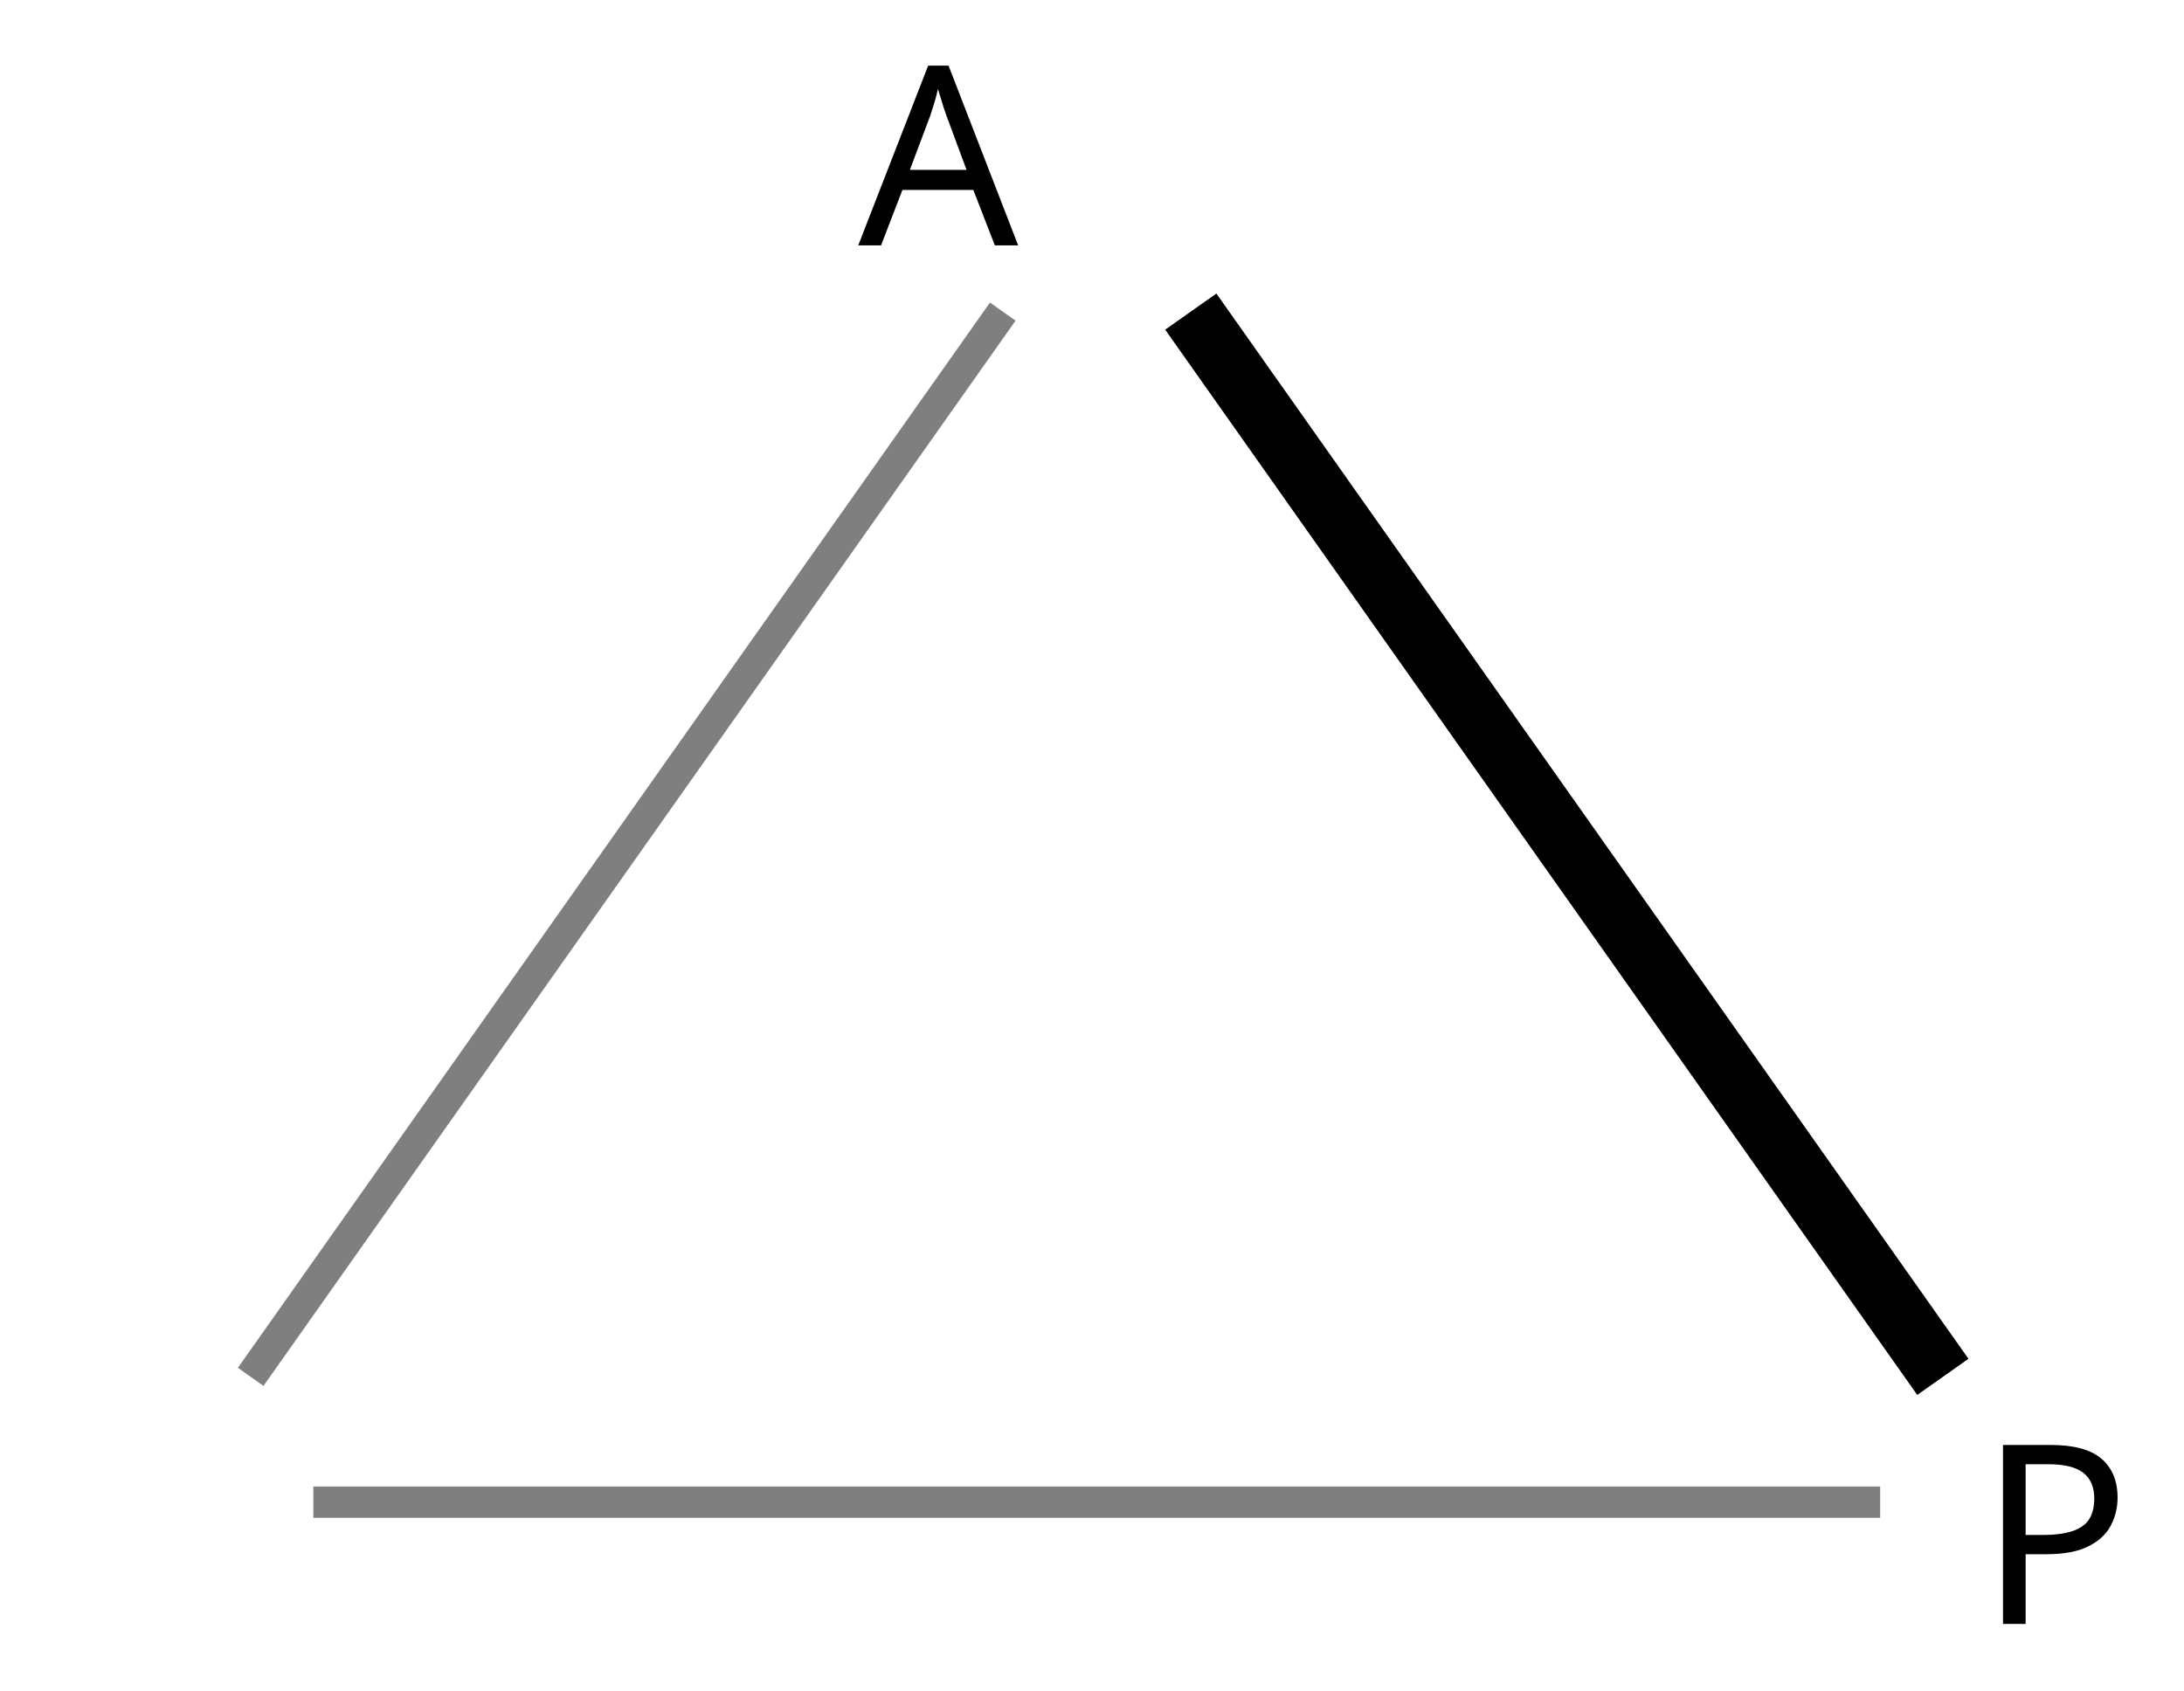
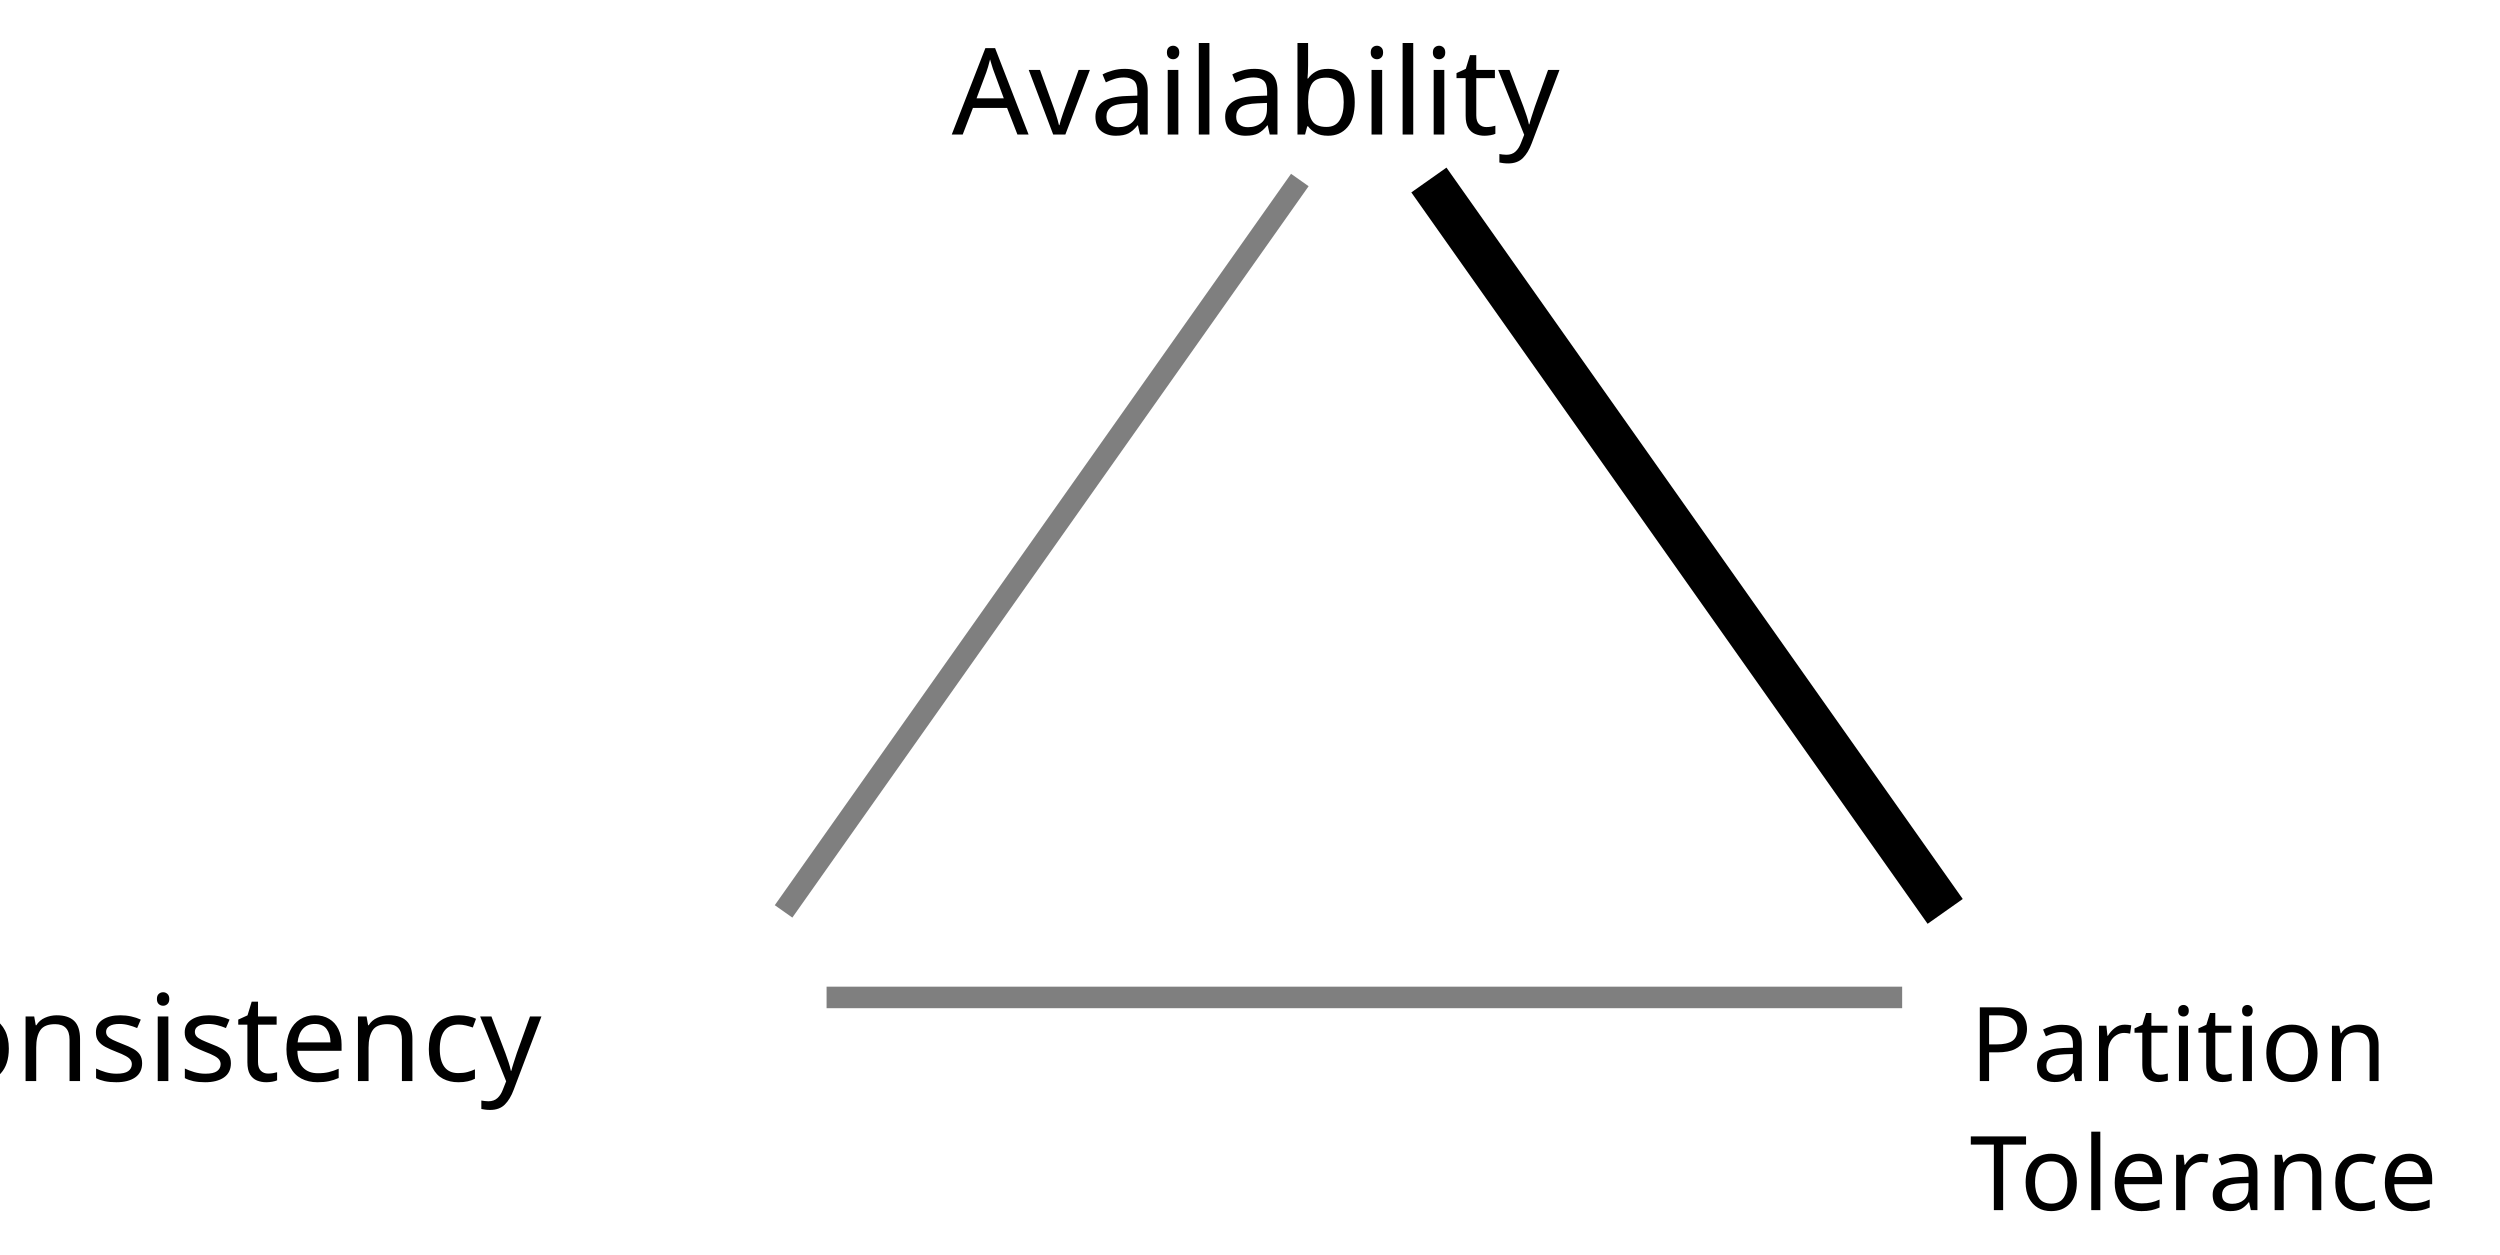
- <svg xmlns="http://www.w3.org/2000/svg" width="348.477" height="269.727" id="svg2" version="1.1">
+ <svg xmlns="http://www.w3.org/2000/svg" width="581.088" height="291.613" id="svg2" version="1.1">
  <defs id="defs4" />
-   <g id="layer1" transform="translate(-184.2773,-153.202)">
+   <g id="layer1" transform="translate(-42.15039,-161.0888)">
    <text xml:space="preserve" style="font-size:40px;font-style:normal;font-weight:normal;text-align:end;line-height:125%;letter-spacing:0px;word-spacing:0px;text-anchor:end;fill:#000000;fill-opacity:1;stroke:none;font-family:Sans" x="220" y="412.362" id="text2989">
-       <tspan id="tspan2991" x="220" y="412.362">C</tspan>
+       <tspan id="tspan2991" x="220" y="412.362" style="font-size:28px;opacity:0.5">Consistency</tspan>
    </text>
    <text xml:space="preserve" style="font-size:40px;font-style:normal;font-weight:normal;text-align:center;line-height:125%;letter-spacing:0px;word-spacing:0px;text-anchor:middle;fill:#000000;fill-opacity:1;stroke:none;font-family:Sans" x="360" y="192.362" id="text2993">
-       <tspan id="tspan2995" x="360" y="192.362">A</tspan>
+       <tspan id="tspan2995" x="360" y="192.362" style="font-size:28px">Availability</tspan>
    </text>
    <text xml:space="preserve" style="font-size:40px;font-style:normal;font-weight:normal;line-height:125%;letter-spacing:0px;word-spacing:0px;fill:#000000;fill-opacity:1;stroke:none;font-family:Sans" x="500" y="412.362" id="text2997">
-       <tspan x="500" y="412.362" id="tspan3770">P</tspan>
+       <tspan x="500" y="412.362" id="tspan3770" style="font-size:24px">Partition</tspan>
+       <tspan x="500" y="442.362" id="tspan3038" style="font-size:24px">Tolerance</tspan>
    </text>
-     <path style="fill:none;stroke:#000000;stroke-width:5;stroke-linecap:butt;stroke-linejoin:miter;stroke-miterlimit:4;stroke-opacity:1;stroke-dasharray:none;opacity:0.5" d="m 344.277,202.929 -120,170" id="path3774" />
-     <path style="fill:none;stroke:#000000;stroke-width:10;stroke-linecap:butt;stroke-linejoin:miter;stroke-miterlimit:4;stroke-opacity:1;stroke-dasharray:none;opacity:1" d="m 374.277,202.929 120,170" id="path3774-7" />
-     <path style="fill:none;stroke:#000000;stroke-width:5;stroke-linecap:butt;stroke-linejoin:miter;stroke-miterlimit:4;stroke-opacity:1;stroke-dasharray:none;opacity:0.5" d="m 50,239.727 c 86.667,0 163.333,0 250,0" id="path3794" transform="translate(184.2773,153.202)" />
+     <path style="opacity:0.5;fill:none;stroke:#000000;stroke-width:5;stroke-linecap:butt;stroke-linejoin:miter;stroke-miterlimit:4;stroke-opacity:1;stroke-dasharray:none" d="m 344.277,202.929 -120,170" id="path3774" />
+     <path style="fill:none;stroke:#000000;stroke-width:10;stroke-linecap:butt;stroke-linejoin:miter;stroke-miterlimit:4;stroke-opacity:1;stroke-dasharray:none" d="m 374.277,202.929 120,170" id="path3774-7" />
+     <path style="opacity:0.5;fill:none;stroke:#000000;stroke-width:5;stroke-linecap:butt;stroke-linejoin:miter;stroke-miterlimit:4;stroke-opacity:1;stroke-dasharray:none" d="m 50,239.727 c 86.667,0 163.333,0 250,0" id="path3794" transform="translate(184.2773,153.202)" />
  </g>
</svg>
